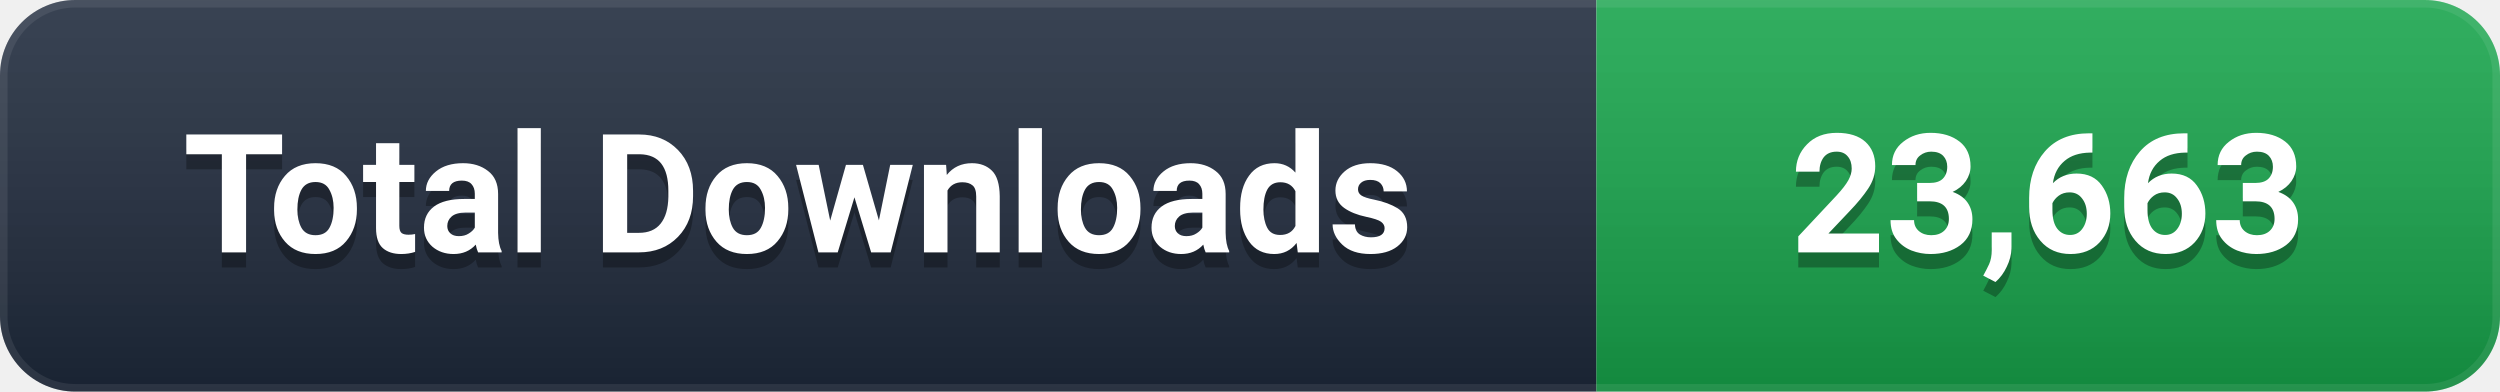
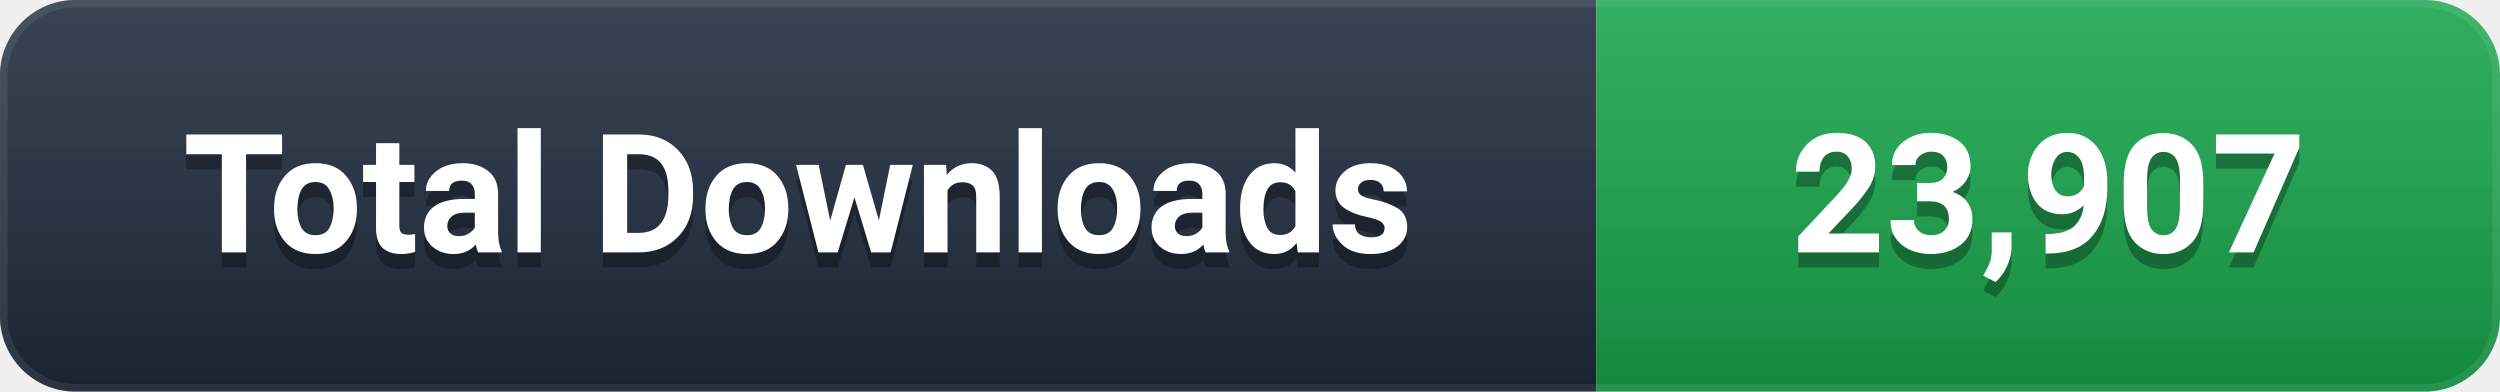
- <svg xmlns="http://www.w3.org/2000/svg" width="166" height="26" viewBox="0 0 166 26" role="img" aria-label="Total Downloads: 23,663">
+ <svg xmlns="http://www.w3.org/2000/svg" width="166" height="26" viewBox="0 0 166 26" role="img" aria-label="Total Downloads: 23,907">
  <defs>
    <linearGradient id="g" x1="0" y1="0" x2="0" y2="1">
      <stop offset="0%" stop-color="#ffffff" stop-opacity="0.12" />
      <stop offset="100%" stop-color="#000000" stop-opacity="0.16" />
    </linearGradient>
    <clipPath id="c">
      <rect width="166" height="26" rx="5" />
    </clipPath>
  </defs>
  <g clip-path="url(#c)">
    <rect width="106" height="26" fill="#1e293b" />
    <rect x="106" width="60" height="26" fill="#16A34A" />
    <rect width="166" height="26" fill="url(#g)" />
    <rect width="166" height="26" rx="5" fill="none" stroke="#ffffff" stroke-opacity="0.08" stroke-width="1" />
  </g>
  <g font-family="-apple-system, BlinkMacSystemFont, 'Segoe UI', Roboto, 'Helvetica Neue', Arial, sans-serif" font-size="11" font-weight="600" text-anchor="middle" dominant-baseline="central">
    <text x="53.0" y="14" fill="#000000" opacity="0.3">Total Downloads</text>
    <text x="53.0" y="13" fill="#ffffff">Total Downloads</text>
-     <text x="136.0" y="14" fill="#000000" opacity="0.3">23,663</text>
-     <text x="136.0" y="13" fill="#ffffff">23,663</text>
+     <text x="136.0" y="14" fill="#000000" opacity="0.3">23,907</text>
+     <text x="136.0" y="13" fill="#ffffff">23,907</text>
  </g>
</svg>
